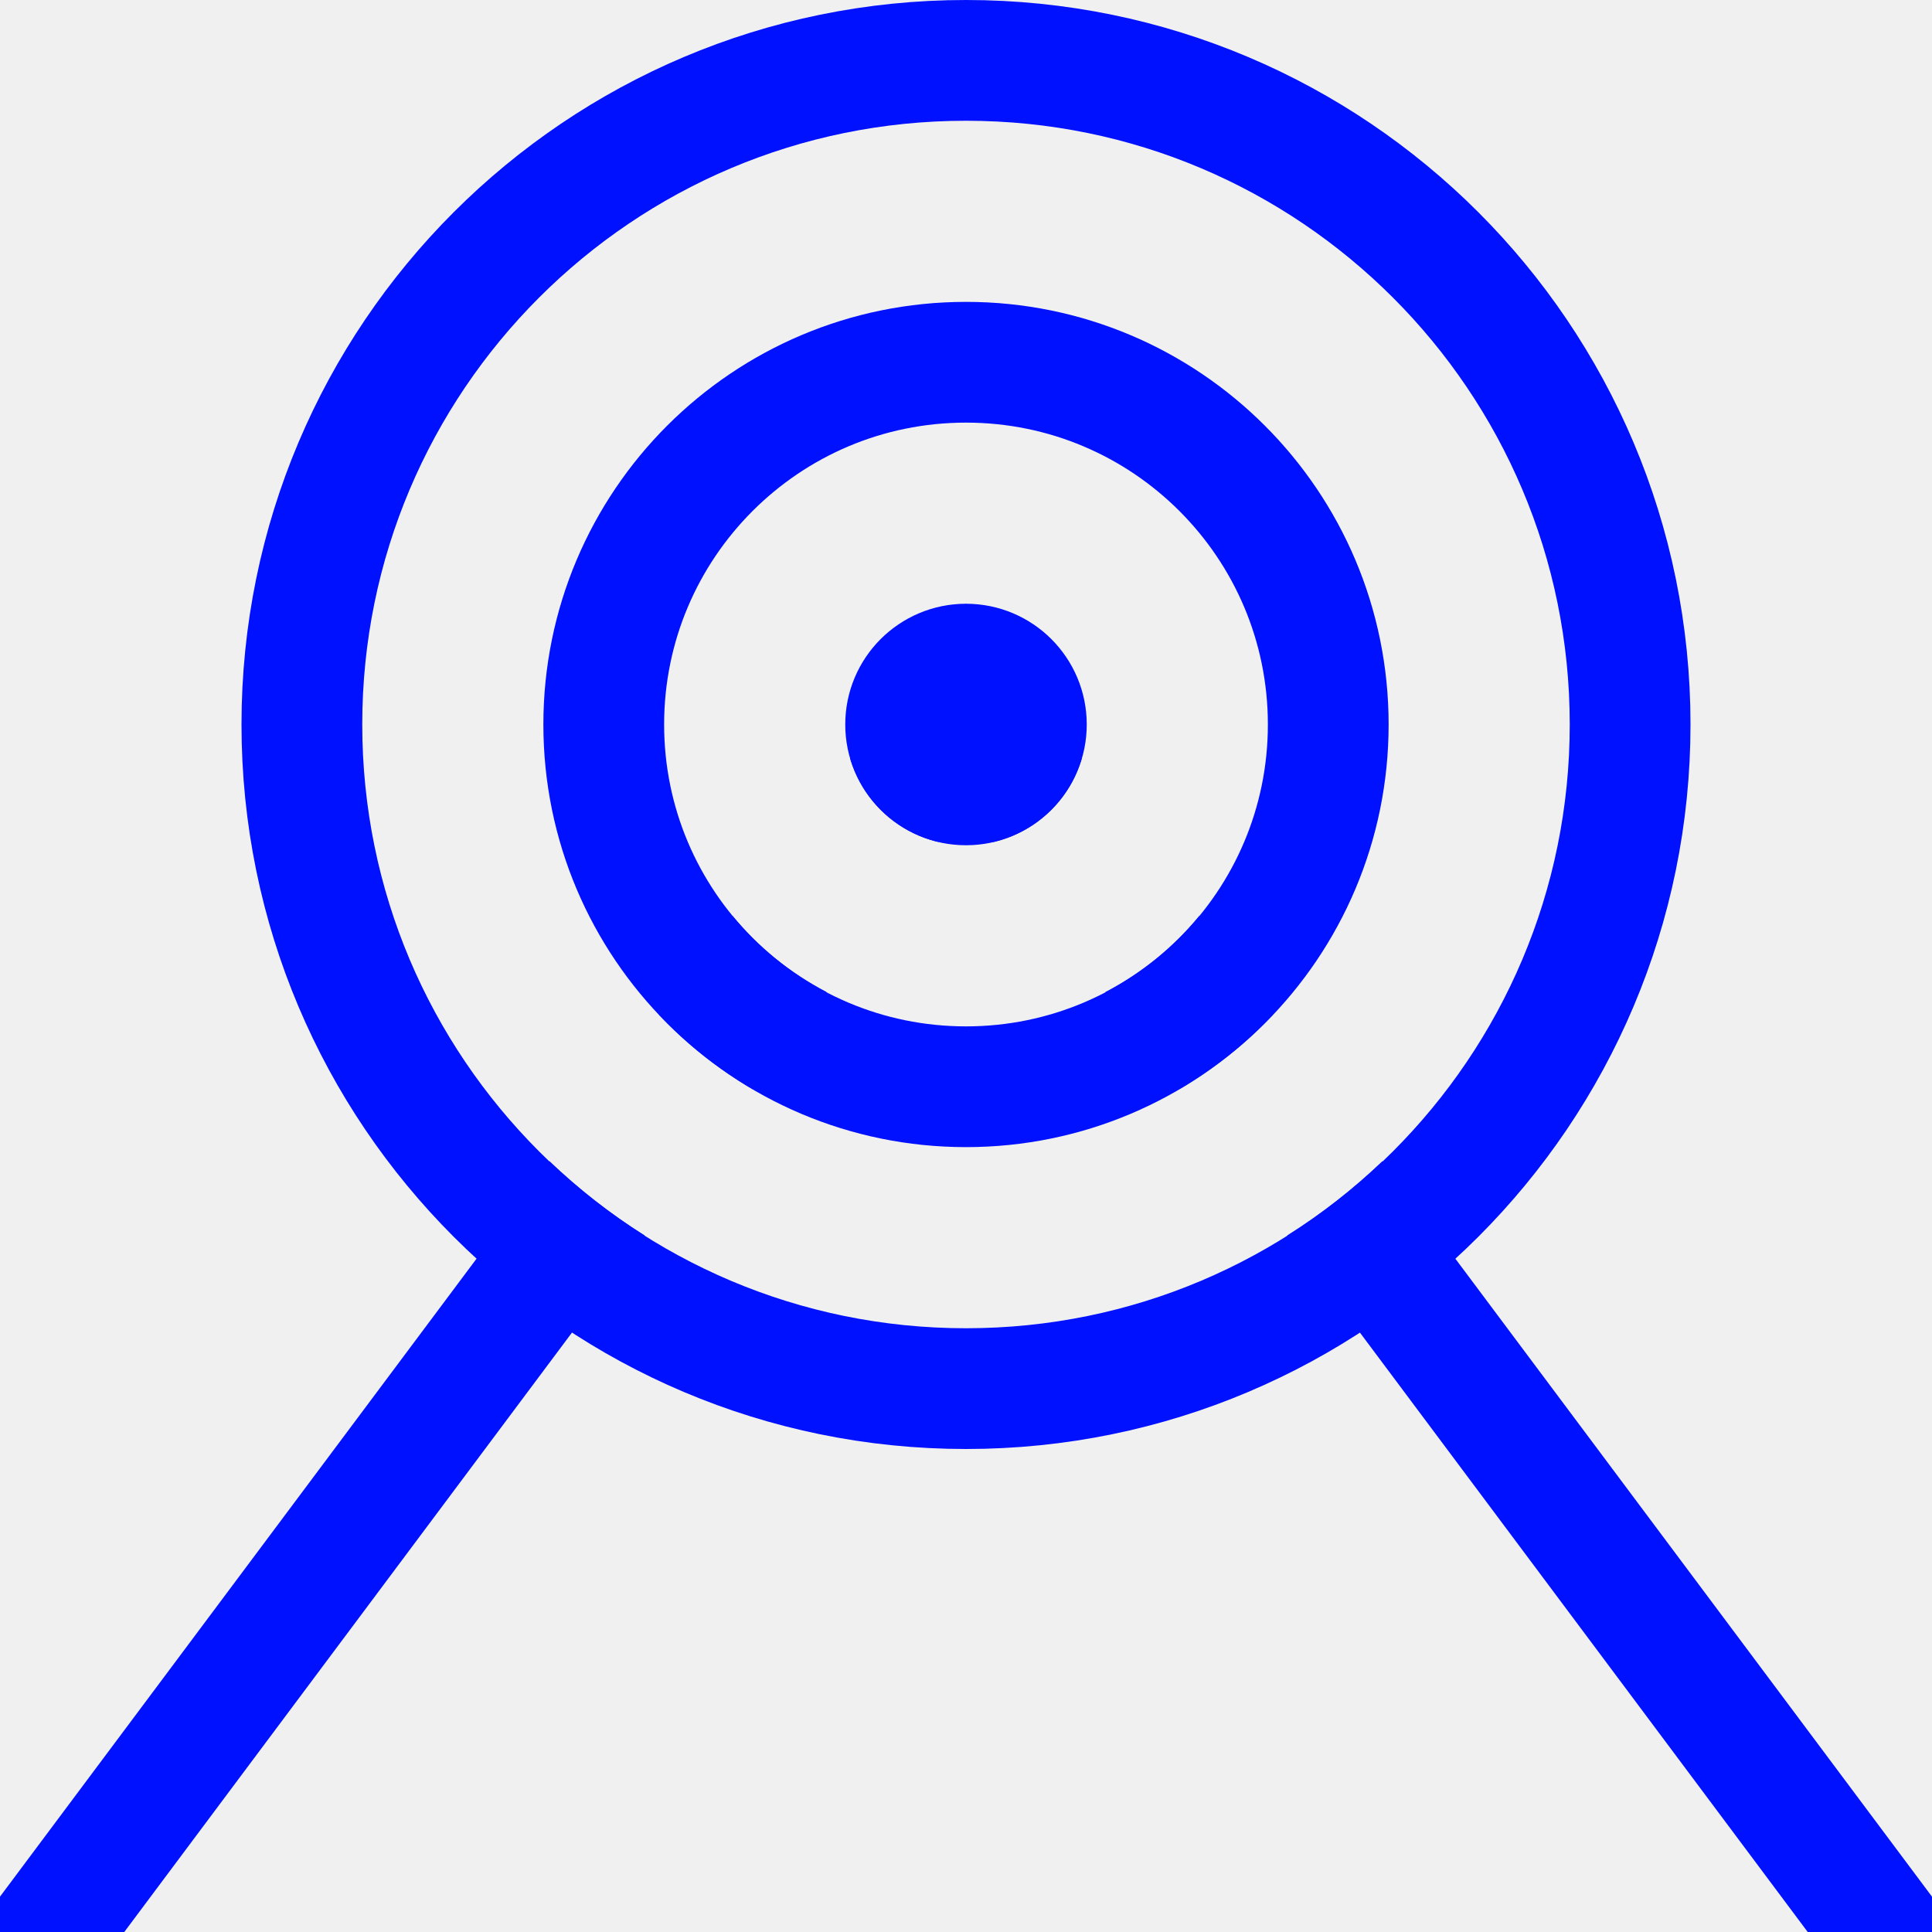
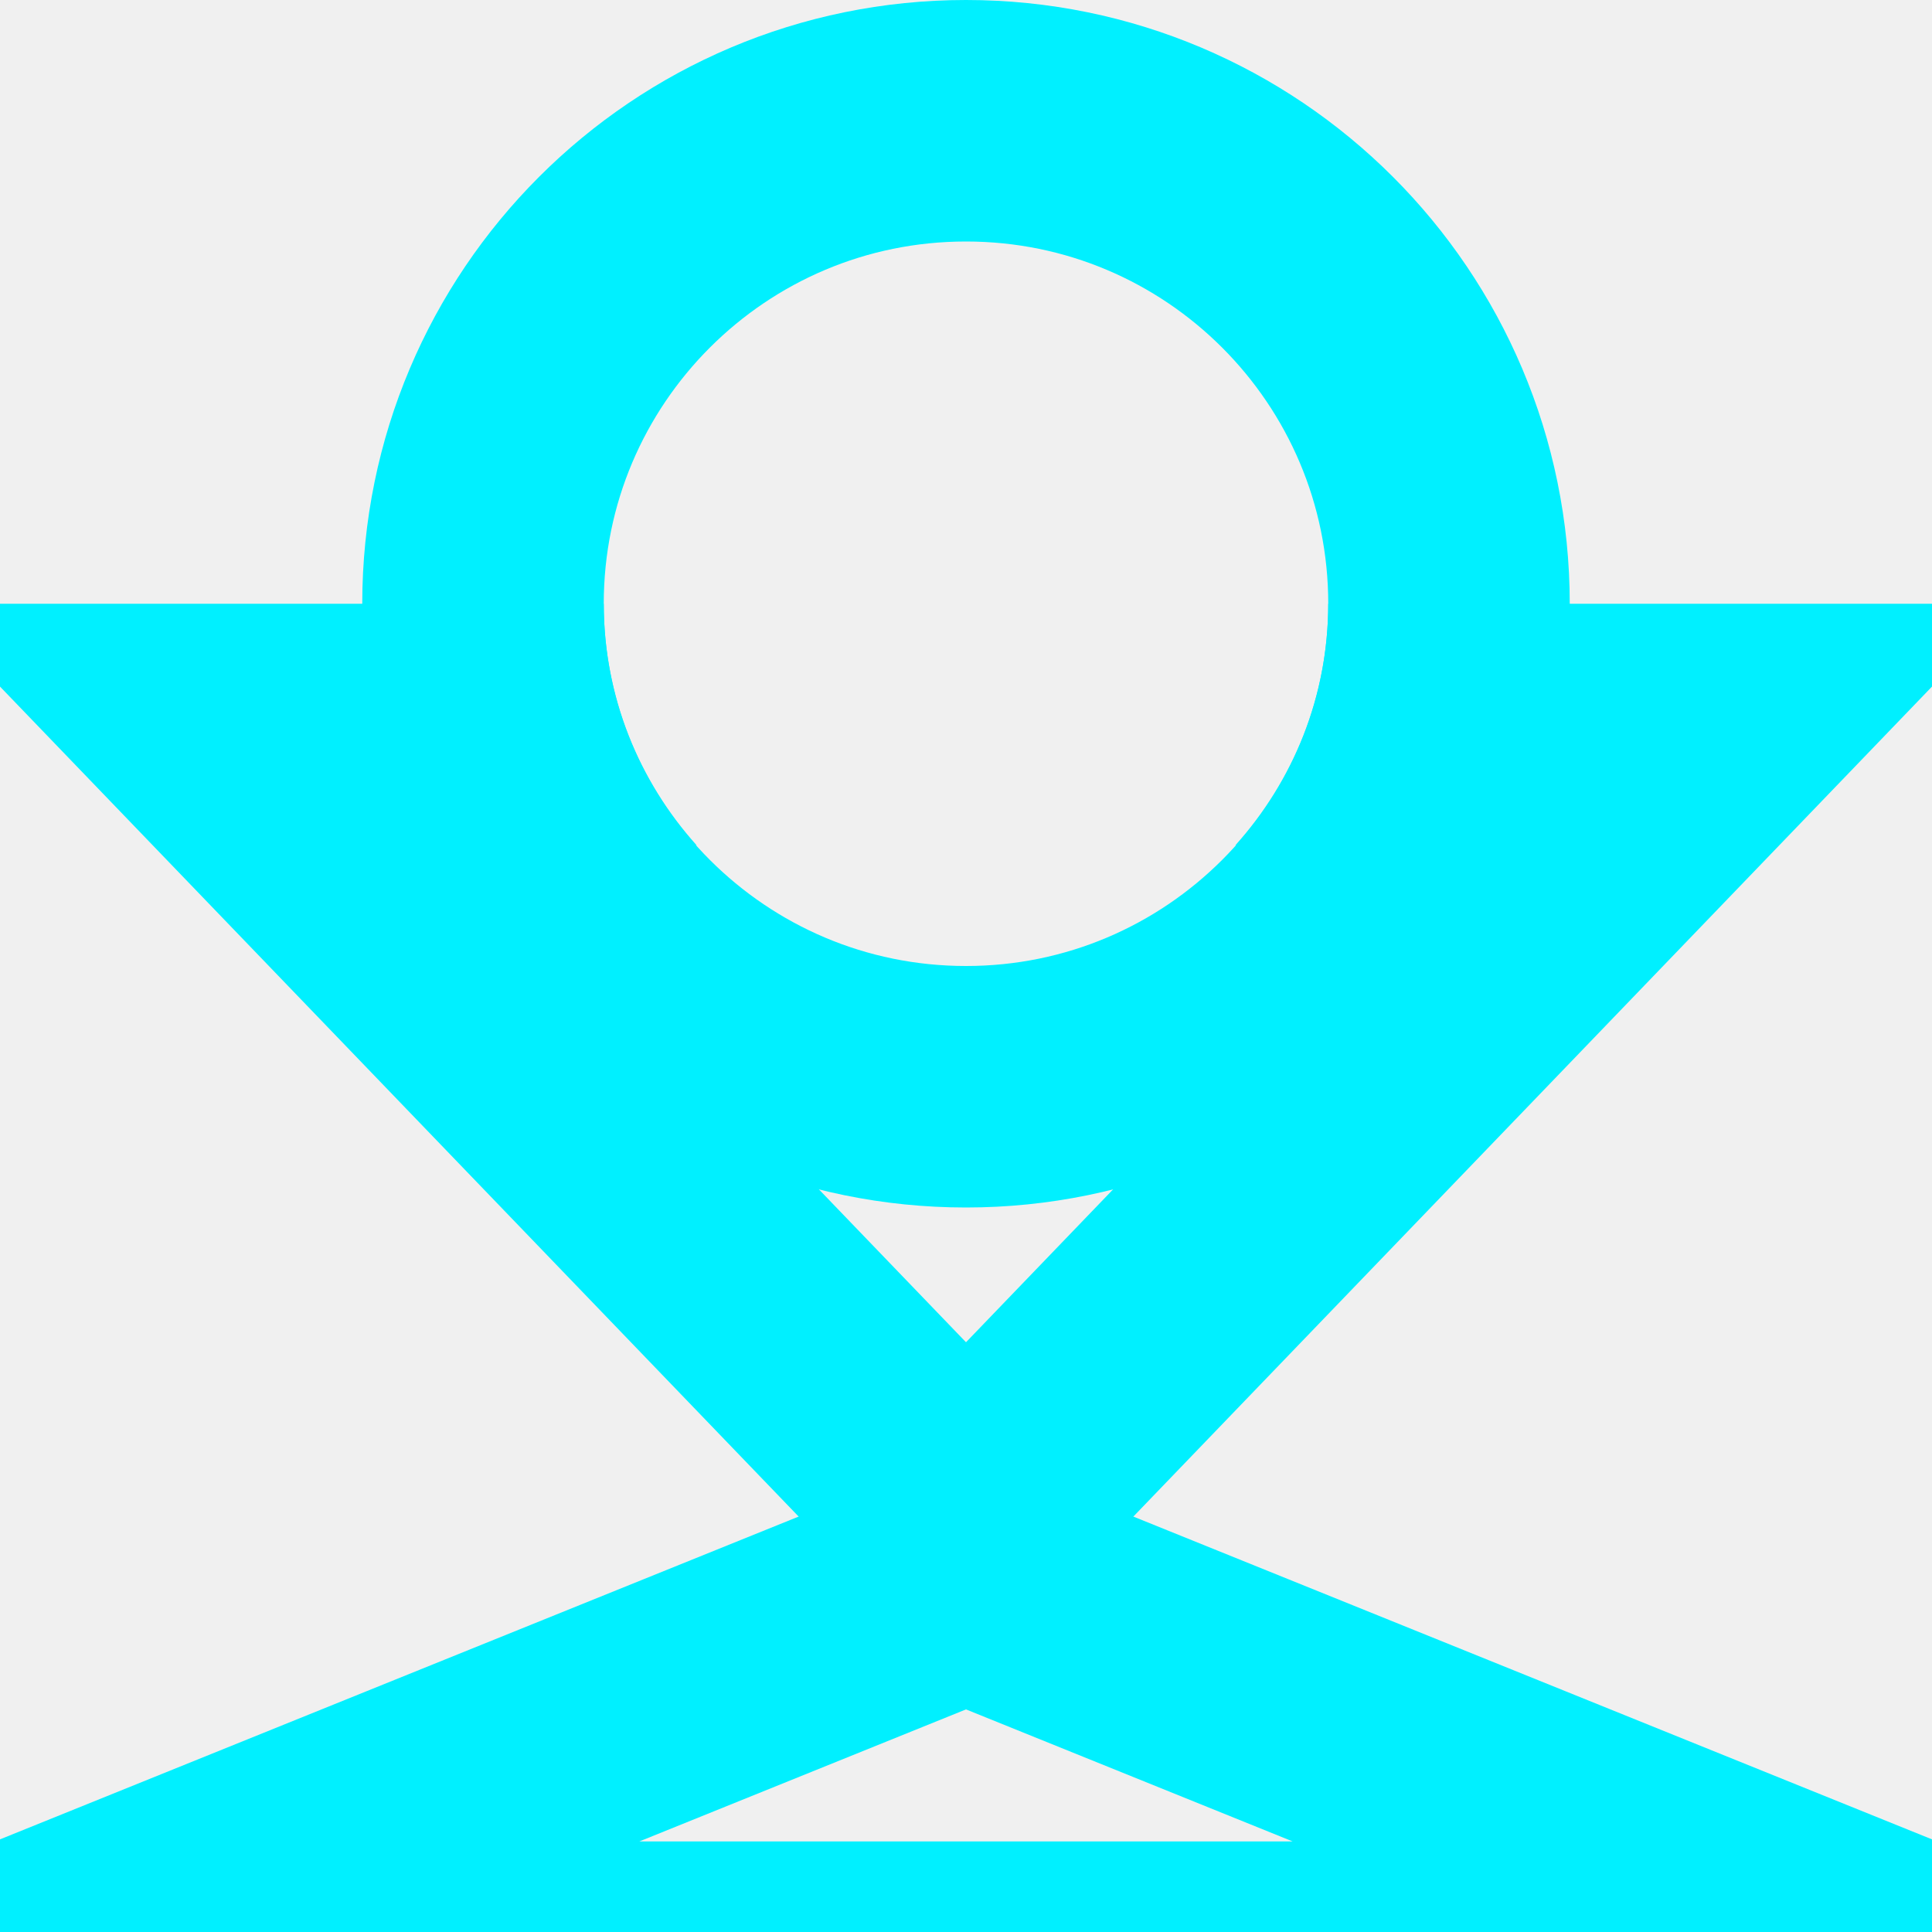
<svg xmlns="http://www.w3.org/2000/svg" width="16" height="16" viewBox="0 0 16 16" fill="none">
-   <g clip-path="url(#clip0_23_65)">
-     <circle cx="8" cy="6" r="5.5" stroke="#0011FF" />
-     <circle cx="8" cy="6" r="0.5" stroke="#0011FF" />
-     <circle cx="8" cy="6" r="3" stroke="#0011FF" />
-     <path d="M17.526 17.75H-1.526L4.55 9.616C4.791 9.846 5.055 10.053 5.338 10.231L0.469 16.75H15.531L10.661 10.231C10.944 10.053 11.208 9.846 11.449 9.616L17.526 17.75ZM6.067 7.585C6.28 7.844 6.544 8.058 6.844 8.215L6.24 9.024C5.95 8.855 5.686 8.646 5.457 8.403L6.067 7.585ZM10.542 8.403C10.313 8.646 10.049 8.855 9.759 9.024L9.154 8.216C9.454 8.059 9.718 7.845 9.931 7.586L10.542 8.403ZM8.958 6.283C8.857 6.626 8.577 6.891 8.226 6.973L8 6.67L7.772 6.973C7.422 6.891 7.142 6.625 7.041 6.282L8 5L8.958 6.283Z" fill="#0011FF" />
+   <g clip-path="url(#clip0_28_83)">
+     <circle cx="8" cy="5" r="4" stroke="#00F0FF" stroke-width="2" />
+     <path d="M15.848 16.25H0.152L8 13.078L15.848 16.25Z" stroke="#00F0FF" stroke-width="2" />
+     <path d="M5 5C5 5.769 5.292 6.469 5.769 7H4.04L8 11.116L11.96 7H10.231C10.708 6.469 11 5.769 11 5H16.66L8 14L-0.66 5H5Z" fill="#00F0FF" />
  </g>
  <defs>
-     <clipPath id="clip0_23_65">
+     <clipPath id="clip0_28_83">
      <rect width="16" height="16" fill="white" />
    </clipPath>
  </defs>
</svg>
